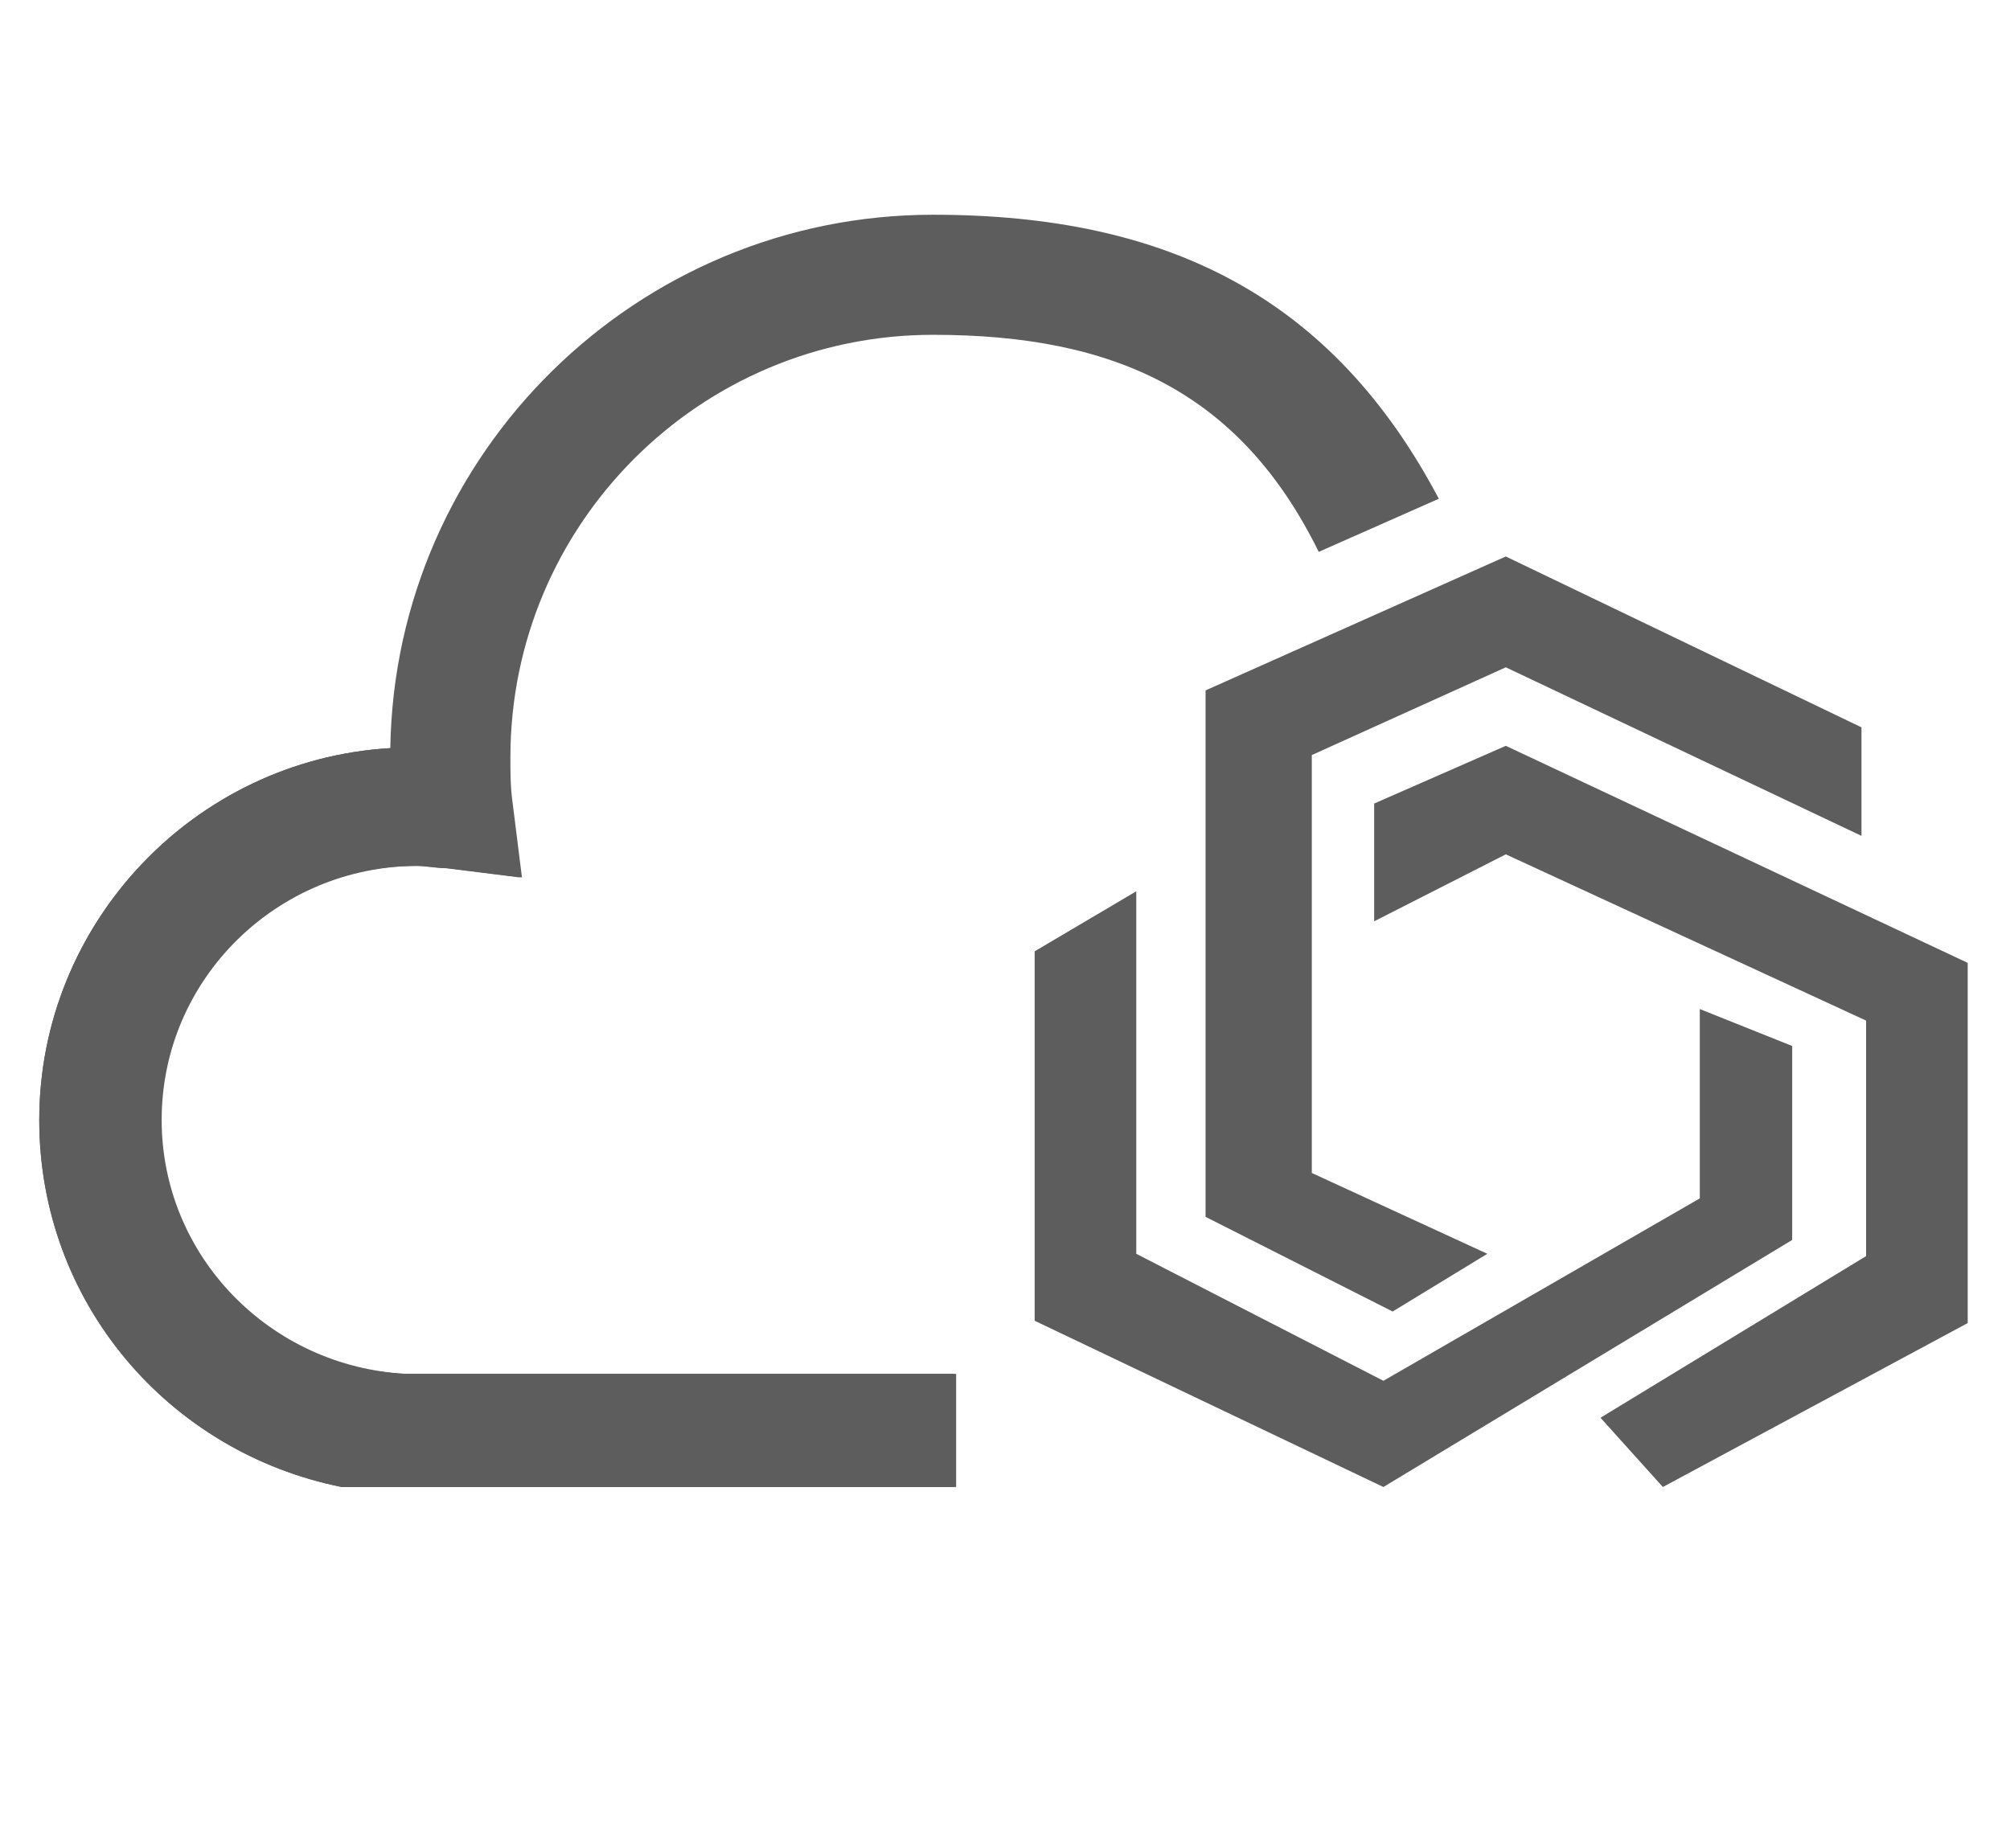
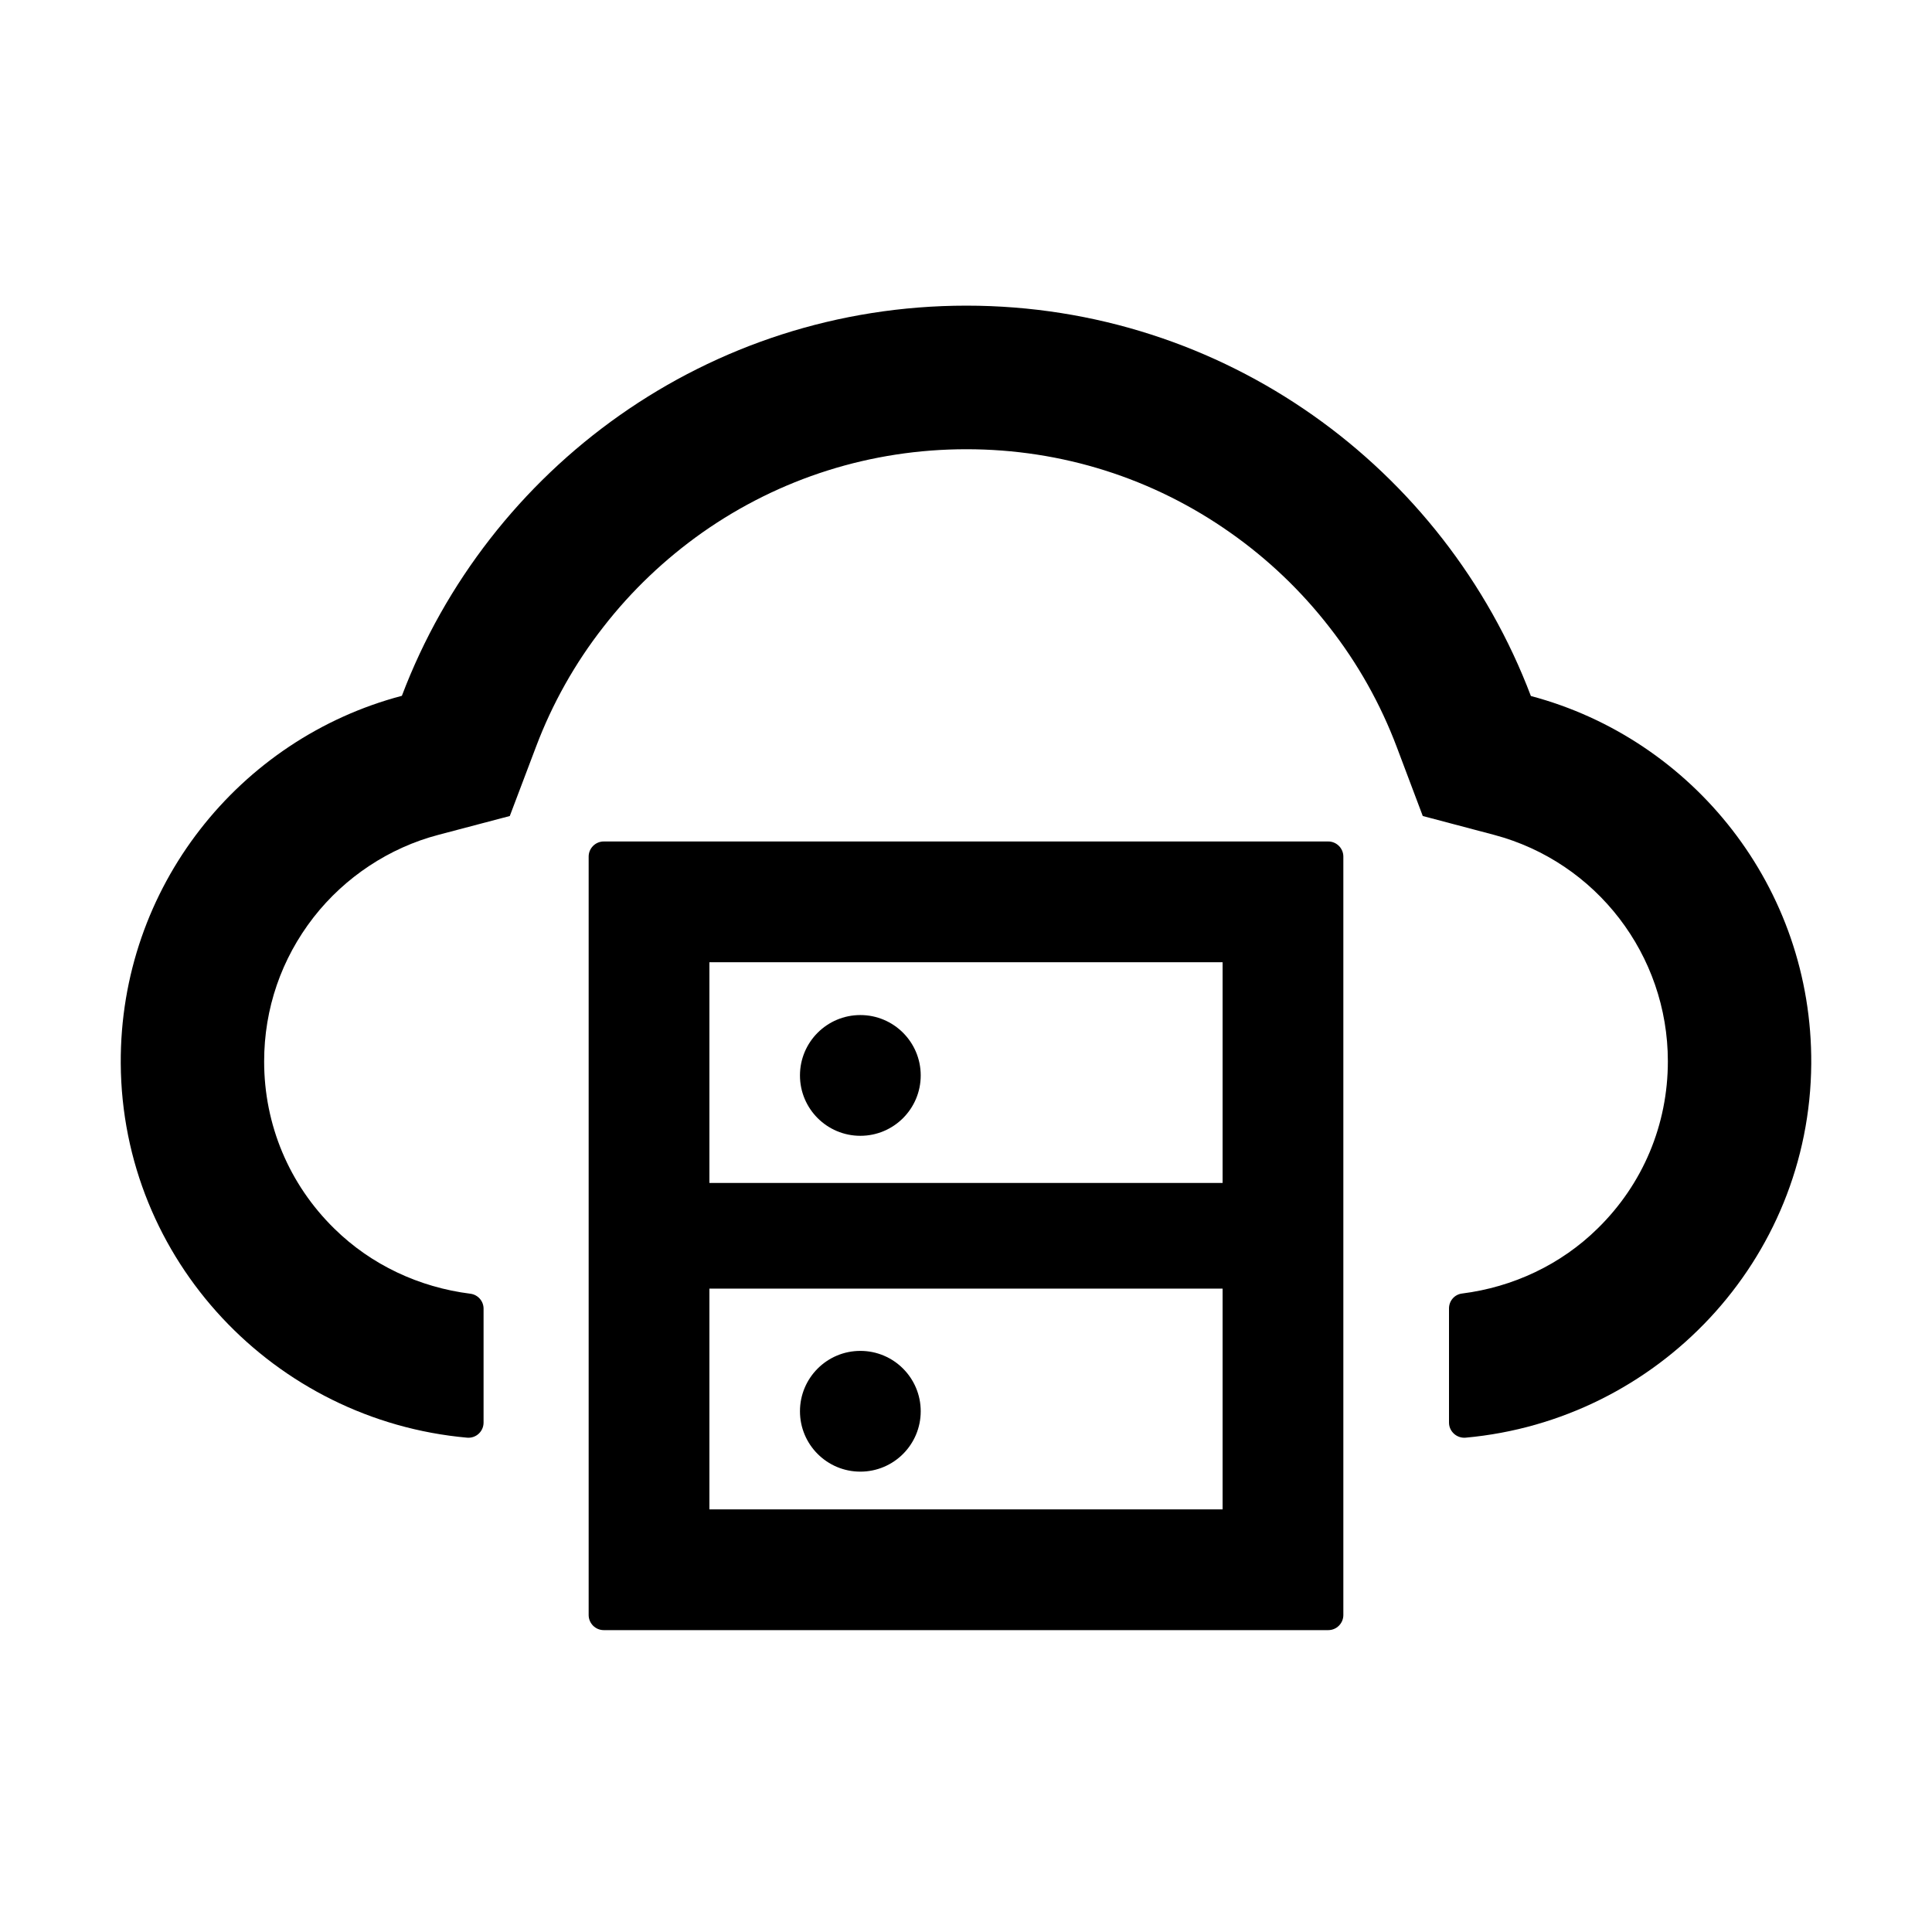
- <svg xmlns="http://www.w3.org/2000/svg" t="1685955455740" class="icon" viewBox="0 0 1114 1024" version="1.1" p-id="25073" width="217.578" height="200">
-   <path d="M668.16 382.72v291.84l103.68 52.48 52.48-32-97.28-44.8V418.56l107.52-48.64 197.12 93.44v-60.16l-197.12-94.72-166.4 74.24z" fill="#5D5D5D" p-id="25074" />
-   <path d="M761.6 510.72v-65.28l72.96-32 256 120.32v199.68L921.6 824.32l-34.56-38.4 147.2-89.6V565.76L834.56 473.6l-72.96 37.12z" fill="#5D5D5D" p-id="25075" />
-   <path d="M629.76 494.08l-56.32 33.28v204.8l193.28 92.16 226.56-136.96v-107.52l-51.2-20.48v104.96l-175.36 101.12-136.96-70.4V494.08z" fill="#5D5D5D" p-id="25076" />
-   <path d="M528.64 824.32H189.44c-96-19.2-167.68-102.4-167.68-203.52 0-108.8 85.76-199.68 194.56-206.08 2.56-163.84 136.96-295.68 300.8-295.68 130.56 0 221.44 46.08 280.32 157.44l-66.56 29.44c-43.52-88.32-112.64-120.32-213.76-120.32-129.28 0-234.24 104.96-234.24 234.24 0 8.96 0 16.64 1.28 25.6l5.12 40.96-40.96-5.12c-5.12 0-11.52-1.28-16.64-1.28C153.6 480 89.6 542.72 89.6 620.8c0 75.52 60.16 136.96 135.68 140.8h304.64v62.72h-1.28z" fill="#5D5D5D" p-id="25077" />
-   <path d="M528.64 824.32H189.44c-96-19.2-167.68-102.4-167.68-203.52 0-108.8 85.76-199.68 194.56-206.08 66.56 5.12 71.68 71.68 71.68 71.68l-40.96-5.12c-5.12 0-11.52-1.28-16.64-1.28-78.08 0-142.08 62.72-142.08 140.8 0 75.52 60.16 136.96 135.68 140.8h304.64v62.72z" fill="#5D5D5D" p-id="25078" />
+ <svg xmlns="http://www.w3.org/2000/svg" t="1685956240767" class="icon" viewBox="0 0 1024 1024" version="1.1" p-id="28989" width="200" height="200">
+   <path d="M704 446H320c-4.4 0-8 3.6-8 8v402c0 4.4 3.6 8 8 8h384c4.4 0 8-3.6 8-8V454c0-4.4-3.6-8-8-8z m-328 64h272v117H376V510z m272 290H376V683h272v117z" p-id="28990" />
+   <path d="M424 748a32 32 0 1 0 64 0 32 32 0 1 0-64 0zM424 570a32 32 0 1 0 64 0 32 32 0 1 0-64 0z" p-id="28991" />
+   <path d="M811.4 368.9C765.6 248 648.9 162 512.2 162S258.8 247.9 213 368.8C126.9 391.5 63.5 470.2 64 563.6 64.6 668 145.6 752.9 247.6 762c4.7 0.4 8.7-3.3 8.7-8v-60.4c0-4-3-7.4-7-7.9-27-3.4-52.5-15.2-72.1-34.5-24-23.5-37.2-55.1-37.2-88.6 0-28 9.1-54.4 26.2-76.4 16.7-21.4 40.2-36.9 66.1-43.7l37.9-10 13.9-36.7c8.6-22.8 20.6-44.2 35.7-63.5 14.9-19.2 32.6-36 52.4-50 41.1-28.9 89.5-44.2 140-44.2s98.9 15.3 140 44.3c19.9 14 37.5 30.8 52.4 50 15.1 19.3 27.1 40.7 35.7 63.5l13.8 36.6 37.8 10c54.2 14.4 92.1 63.7 92.1 120 0 33.6-13.2 65.1-37.2 88.6-19.5 19.2-44.9 31.1-71.9 34.5-4 0.5-6.9 3.9-6.9 7.9V754c0 4.7 4.1 8.4 8.8 8 101.7-9.2 182.5-94 183.2-198.2 0.6-93.4-62.7-172.1-148.6-194.9z" p-id="28992" />
</svg>
